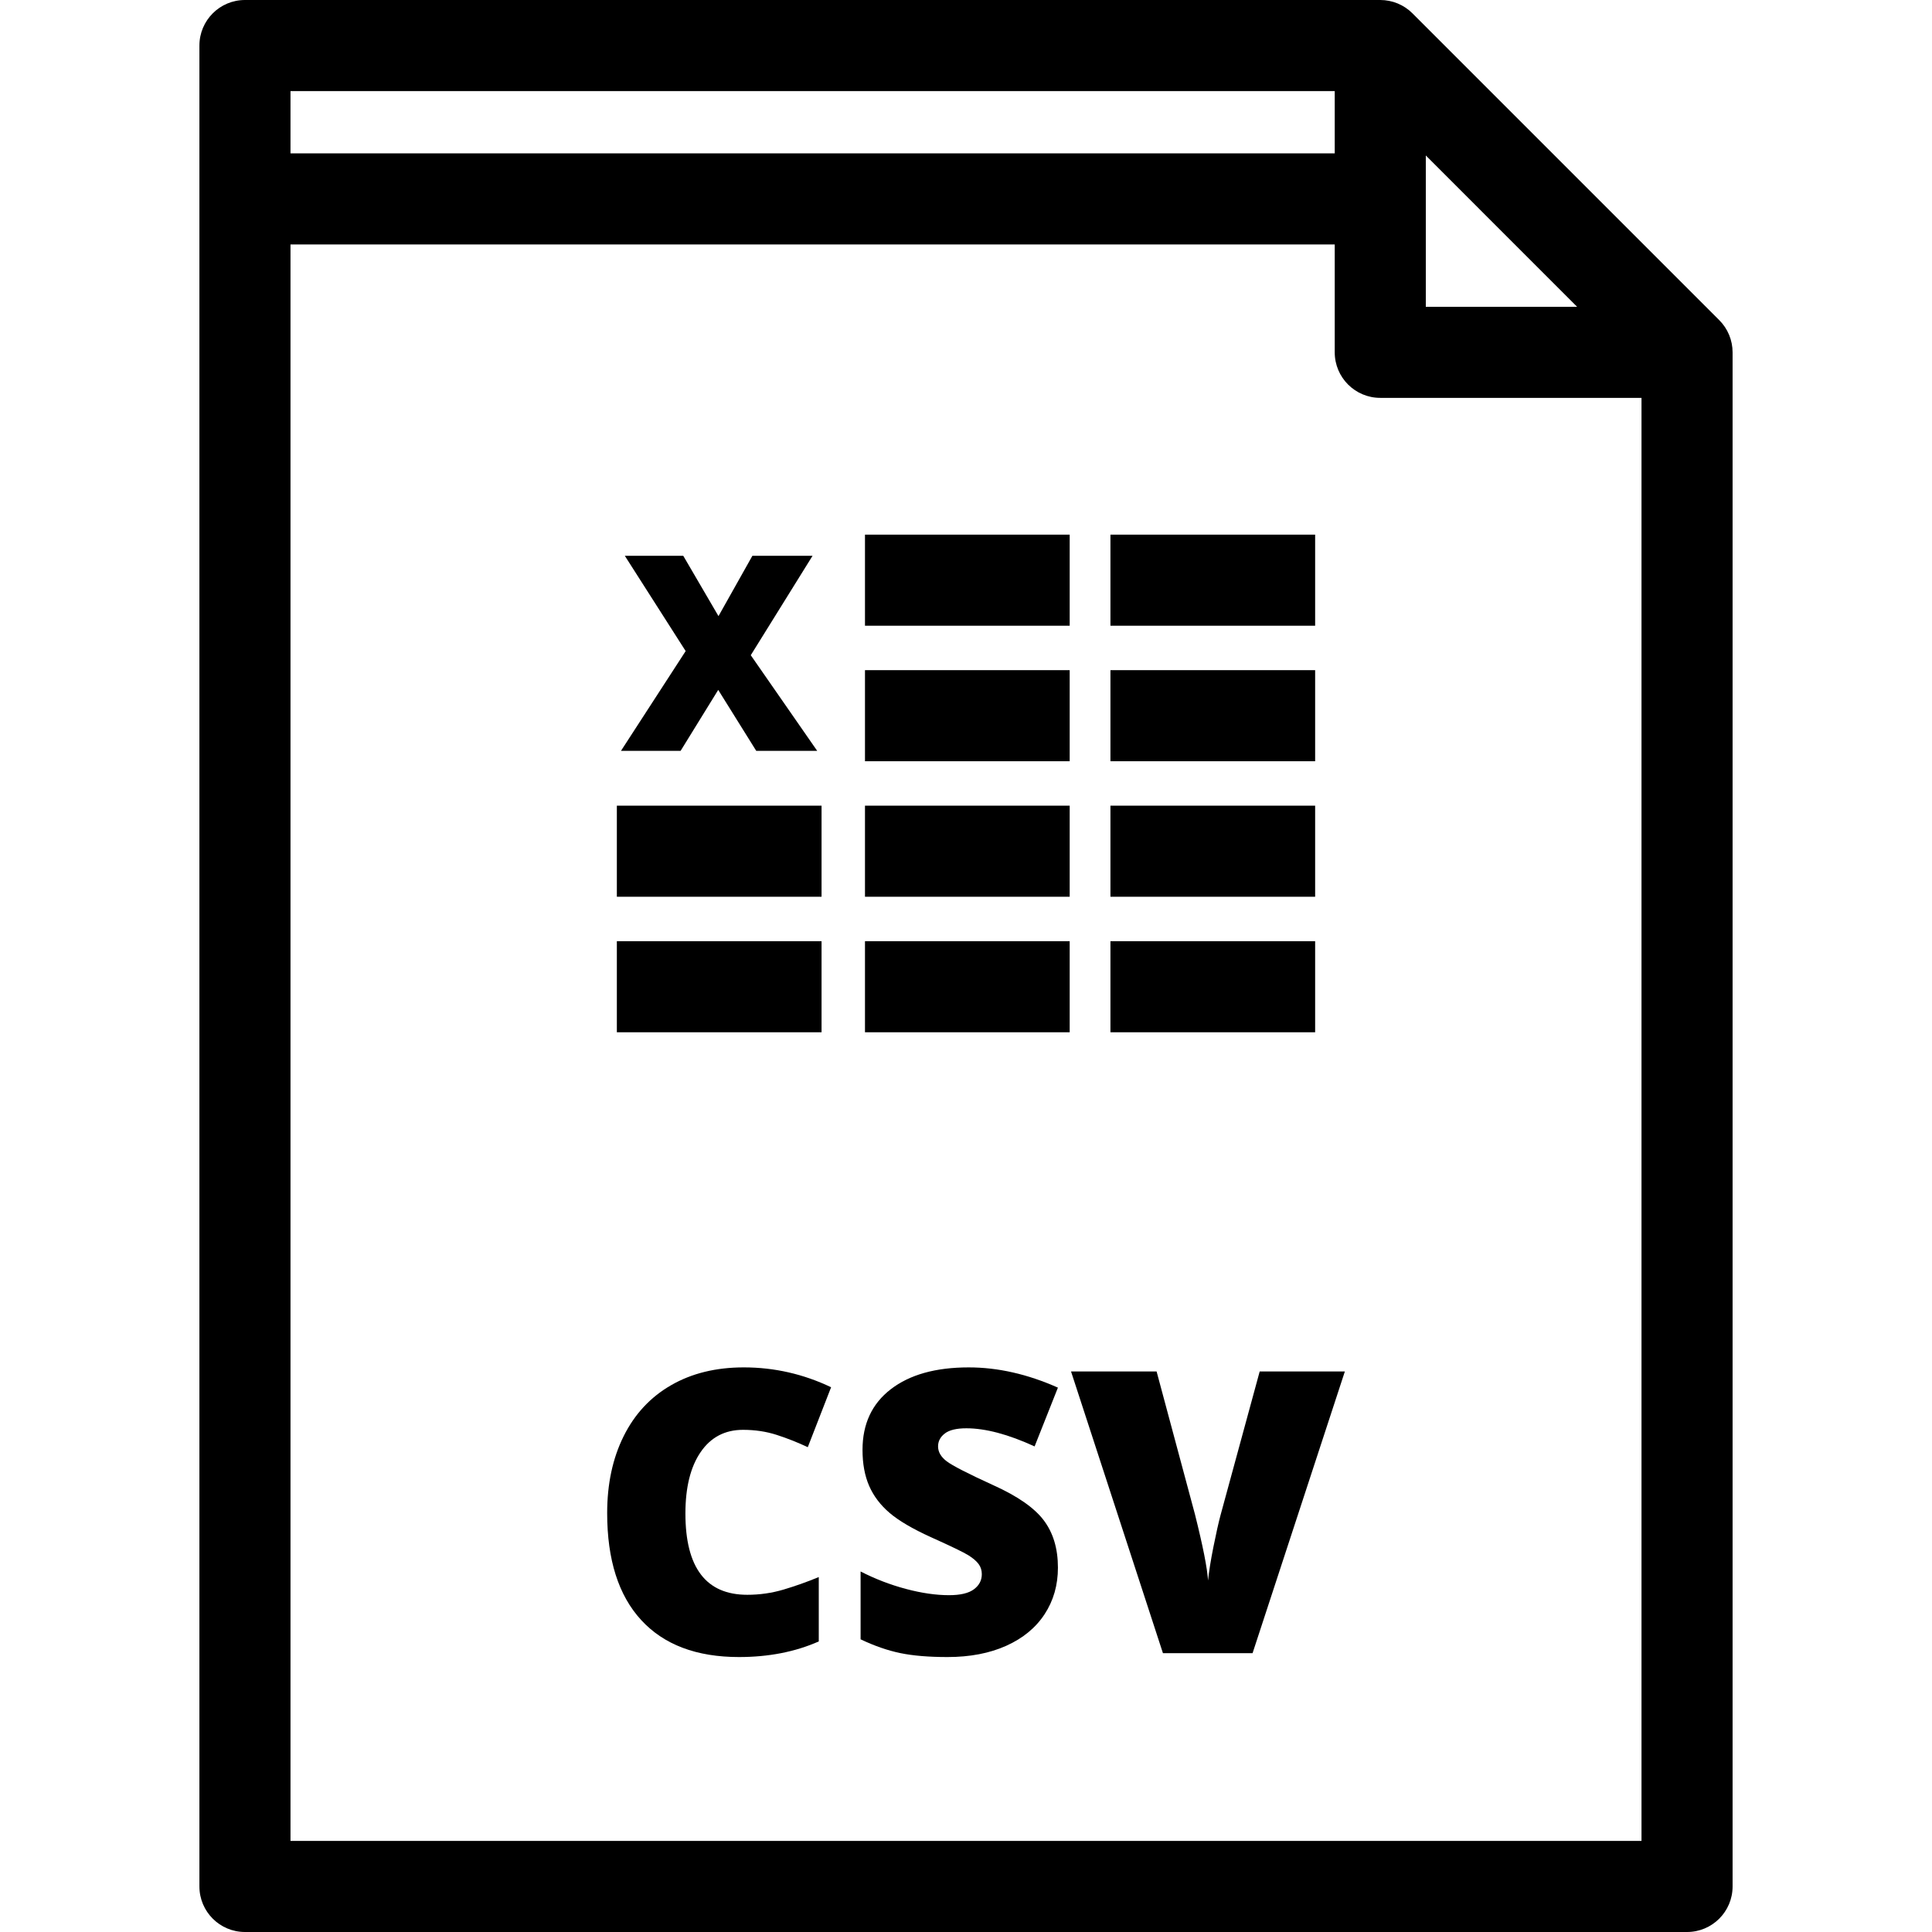
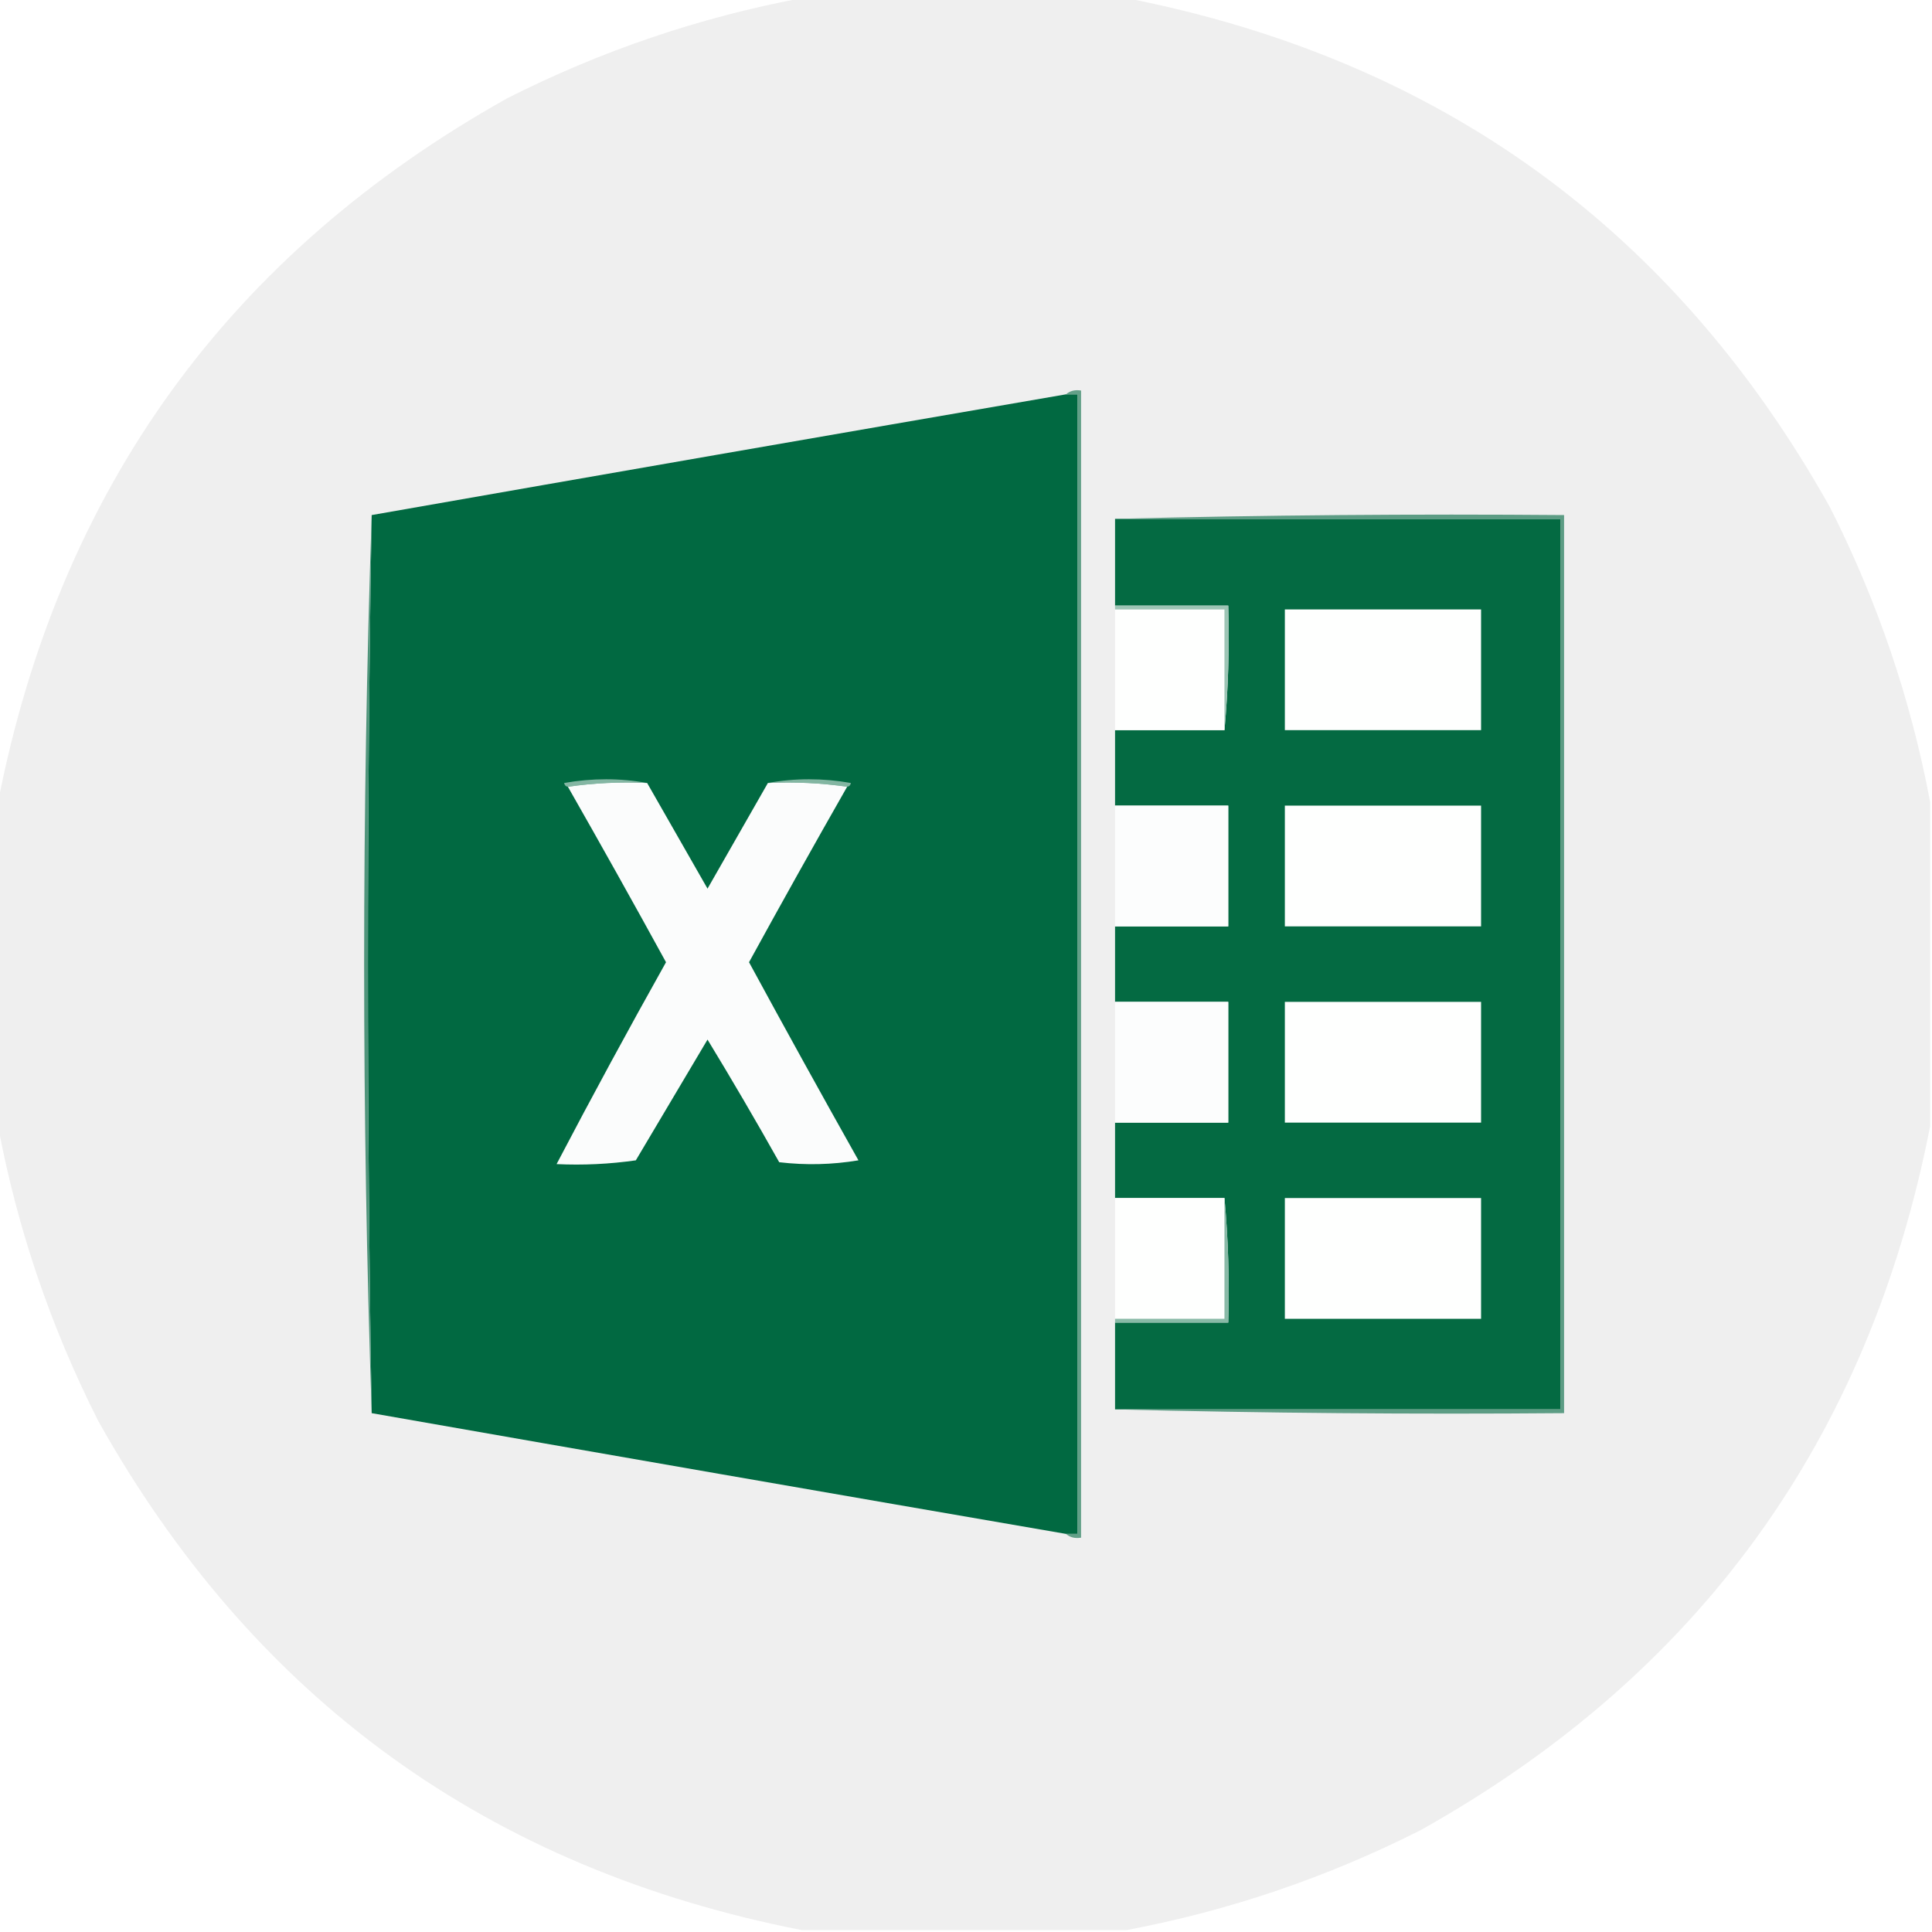
- <svg xmlns="http://www.w3.org/2000/svg" fill="#000000" version="1.1" id="Layer_1" viewBox="0 0 318.188 318.188" xml:space="preserve">
+ <svg xmlns="http://www.w3.org/2000/svg" version="1.1" width="512px" height="512px" style="shape-rendering:geometricPrecision; text-rendering:geometricPrecision; image-rendering:optimizeQuality; fill-rule:evenodd; clip-rule:evenodd">
  <g>
-     <g>
-       <g>
-         <rect x="182.882" y="155.008" width="33.713" height="15" />
-         <rect x="101.592" y="132.689" width="33.713" height="15" />
-         <rect x="182.882" y="132.689" width="33.713" height="15" />
-         <rect x="182.882" y="88.053" width="33.713" height="15" />
-         <rect x="182.882" y="110.371" width="33.713" height="15" />
-         <rect x="101.592" y="155.008" width="33.713" height="15" />
-         <polygon points="112.09,123.663 112.09,123.662 118.286,113.621 124.548,123.662 134.588,123.662 123.647,107.909 133.82,91.54     123.911,91.54 118.33,101.472 112.53,91.54 102.906,91.54 112.925,107.228 102.269,123.663    " />
-         <path d="M201.02,249.514c-0.339,1.27-0.73,3.015-1.174,5.236c-0.445,2.222-0.741,4.073-0.889,5.555     c-0.127-2.053-0.847-5.691-2.158-10.918l-6.316-23.519h-14.092l15.139,46.401h14.759l15.202-46.401h-14.027L201.02,249.514z" />
-         <rect x="142.457" y="110.371" width="33.713" height="15" />
-         <rect x="142.457" y="88.053" width="33.713" height="15" />
-         <path d="M283.149,52.723L232.624,2.197C231.218,0.79,229.311,0,227.321,0H40.342c-4.142,0-7.5,3.358-7.5,7.5v303.188     c0,4.142,3.358,7.5,7.5,7.5h237.504c4.142,0,7.5-3.358,7.5-7.5V58.025C285.346,56.036,284.556,54.129,283.149,52.723z      M234.821,25.606l24.918,24.919h-24.918V25.606z M47.842,15h171.979v10.263H47.842V15z M47.842,303.188V40.263h171.979v17.763     c0,4.143,3.358,7.5,7.5,7.5h43.024v237.662H47.842z" />
-         <rect x="142.457" y="132.689" width="33.713" height="15" />
-         <path d="M122.372,235.484c1.969,0,3.809,0.275,5.523,0.826c1.713,0.55,3.428,1.227,5.141,2.031l3.841-9.871     c-4.57-2.18-9.362-3.27-14.378-3.27c-4.591,0-8.585,0.98-11.98,2.937c-3.396,1.957-5.999,4.755-7.808,8.395     c-1.81,3.64-2.714,7.86-2.714,12.663c0,7.682,1.867,13.553,5.602,17.615c3.734,4.063,9.104,6.094,16.107,6.094     c4.888,0,9.268-0.857,13.14-2.57v-10.602c-1.947,0.805-3.883,1.492-5.808,2.063c-1.926,0.571-3.915,0.857-5.967,0.857     c-6.793,0-10.188-4.464-10.188-13.393c0-4.295,0.836-7.665,2.507-10.109C117.062,236.707,119.39,235.484,122.372,235.484z" />
-         <path d="M163.57,244.594c-4.169-1.904-6.724-3.216-7.665-3.936c-0.942-0.719-1.412-1.533-1.412-2.443     c-0.002-0.847,0.368-1.556,1.11-2.127c0.74-0.571,1.925-0.857,3.555-0.857c3.152,0,6.897,0.995,11.234,2.984l3.841-9.681     c-4.994-2.222-9.892-3.333-14.694-3.333c-5.439,0-9.713,1.196-12.822,3.587c-3.111,2.392-4.666,5.724-4.666,9.997     c0,2.285,0.365,4.264,1.095,5.936s1.851,3.152,3.364,4.443s3.782,2.624,6.809,3.999c3.343,1.503,5.4,2.497,6.173,2.983     c0.771,0.486,1.333,0.968,1.682,1.444c0.35,0.476,0.524,1.031,0.524,1.666c0,1.016-0.435,1.847-1.302,2.491     c-0.868,0.647-2.233,0.969-4.095,0.969c-2.158,0-4.527-0.344-7.109-1.032c-2.581-0.687-5.067-1.645-7.458-2.872v11.172     c2.264,1.079,4.443,1.836,6.538,2.27c2.095,0.434,4.687,0.65,7.775,0.65c3.703,0,6.93-0.619,9.681-1.856     c2.75-1.238,4.856-2.973,6.315-5.205c1.461-2.232,2.191-4.787,2.191-7.665c0-3.131-0.777-5.729-2.333-7.792     C170.346,248.323,167.569,246.393,163.57,244.594z" />
-         <rect x="142.457" y="155.008" width="33.713" height="15" />
-       </g>
-     </g>
+     <path style="opacity:0.996" fill="#efefef" d="M 212.5,-0.5 C 241.167,-0.5 269.833,-0.5 298.5,-0.5C 381.563,15.768 443.729,60.768 485,134.5C 497.562,159.354 506.395,185.354 511.5,212.5C 511.5,241.167 511.5,269.833 511.5,298.5C 495.232,381.563 450.232,443.729 376.5,485C 351.646,497.562 325.646,506.395 298.5,511.5C 269.833,511.5 241.167,511.5 212.5,511.5C 129.437,495.232 67.271,450.232 26,376.5C 13.438,351.646 4.605,325.646 -0.5,298.5C -0.5,269.833 -0.5,241.167 -0.5,212.5C 15.768,129.437 60.768,67.271 134.5,26C 159.354,13.438 185.354,4.605 212.5,-0.5 Z" />
+   </g>
+   <g>
+     <path style="opacity:1" fill="#016941" d="M 282.5,104.5 C 283.5,104.5 284.5,104.5 285.5,104.5C 285.5,205.167 285.5,305.833 285.5,406.5C 284.5,406.5 283.5,406.5 282.5,406.5C 221.146,395.926 159.813,385.259 98.5,374.5C 97.167,295.167 97.167,215.833 98.5,136.5C 159.813,125.741 221.146,115.074 282.5,104.5 Z" />
+   </g>
+   <g>
+     <path style="opacity:1" fill="#63a088" d="M 282.5,104.5 C 283.568,103.566 284.901,103.232 286.5,103.5C 286.5,204.833 286.5,306.167 286.5,407.5C 284.901,407.768 283.568,407.434 282.5,406.5C 283.5,406.5 284.5,406.5 285.5,406.5C 285.5,305.833 285.5,205.167 285.5,104.5C 284.5,104.5 283.5,104.5 282.5,104.5 Z" />
+   </g>
+   <g>
+     <path style="opacity:1" fill="#4f957b" d="M 98.5,136.5 C 97.167,215.833 97.167,295.167 98.5,374.5C 97.167,335.172 96.5,295.506 96.5,255.5C 96.5,215.494 97.167,175.828 98.5,136.5 Z" />
+   </g>
+   <g>
+     <path style="opacity:1" fill="#046a42" d="M 295.5,137.5 C 334.833,137.5 374.167,137.5 413.5,137.5C 413.5,216.167 413.5,294.833 413.5,373.5C 374.167,373.5 334.833,373.5 295.5,373.5C 295.5,365.833 295.5,358.167 295.5,350.5C 305.5,350.5 315.5,350.5 325.5,350.5C 325.828,339.321 325.495,328.321 324.5,317.5C 314.833,317.5 305.167,317.5 295.5,317.5C 295.5,310.833 295.5,304.167 295.5,297.5C 305.5,297.5 315.5,297.5 325.5,297.5C 325.5,286.833 325.5,276.167 325.5,265.5C 315.5,265.5 305.5,265.5 295.5,265.5C 295.5,258.833 295.5,252.167 295.5,245.5C 305.5,245.5 315.5,245.5 325.5,245.5C 325.5,234.833 325.5,224.167 325.5,213.5C 315.5,213.5 305.5,213.5 295.5,213.5C 295.5,206.833 295.5,200.167 295.5,193.5C 305.167,193.5 314.833,193.5 324.5,193.5C 325.495,182.679 325.828,171.679 325.5,160.5C 315.5,160.5 305.5,160.5 295.5,160.5C 295.5,152.833 295.5,145.167 295.5,137.5 Z" />
+   </g>
+   <g>
+     <path style="opacity:1" fill="#5c9c84" d="M 295.5,137.5 C 334.996,136.501 374.663,136.168 414.5,136.5C 414.5,215.833 414.5,295.167 414.5,374.5C 374.663,374.832 334.996,374.499 295.5,373.5C 334.833,373.5 374.167,373.5 413.5,373.5C 413.5,294.833 413.5,216.167 413.5,137.5C 374.167,137.5 334.833,137.5 295.5,137.5 Z" />
+   </g>
+   <g>
+     <path style="opacity:1" fill="#fefffe" d="M 295.5,161.5 C 305.167,161.5 314.833,161.5 324.5,161.5C 324.5,172.167 324.5,182.833 324.5,193.5C 314.833,193.5 305.167,193.5 295.5,193.5C 295.5,182.833 295.5,172.167 295.5,161.5 Z" />
+   </g>
+   <g>
+     <path style="opacity:1" fill="#9dc5b5" d="M 295.5,161.5 C 295.5,161.167 295.5,160.833 295.5,160.5C 305.5,160.5 315.5,160.5 325.5,160.5C 325.828,171.679 325.495,182.679 324.5,193.5C 324.5,182.833 324.5,172.167 324.5,161.5C 314.833,161.5 305.167,161.5 295.5,161.5 Z" />
+   </g>
+   <g>
+     <path style="opacity:1" fill="#fefffe" d="M 340.5,161.5 C 357.833,161.5 375.167,161.5 392.5,161.5C 392.5,172.167 392.5,182.833 392.5,193.5C 375.167,193.5 357.833,193.5 340.5,193.5C 340.5,182.833 340.5,172.167 340.5,161.5 Z" />
+   </g>
+   <g>
+     <path style="opacity:1" fill="#84b6a3" d="M 171.5,207.5 C 164.313,207.175 157.313,207.509 150.5,208.5C 149.957,208.44 149.624,208.107 149.5,207.5C 156.99,206.181 164.323,206.181 171.5,207.5 Z" />
+   </g>
+   <g>
+     <path style="opacity:1" fill="#83b6a2" d="M 203.5,207.5 C 210.677,206.181 218.01,206.181 225.5,207.5C 225.376,208.107 225.043,208.44 224.5,208.5C 217.687,207.509 210.687,207.175 203.5,207.5 Z" />
+   </g>
+   <g>
+     <path style="opacity:1" fill="#fbfcfc" d="M 171.5,207.5 C 176.821,216.806 182.155,226.139 187.5,235.5C 192.845,226.139 198.179,216.806 203.5,207.5C 210.687,207.175 217.687,207.509 224.5,208.5C 215.712,223.908 207.045,239.408 198.5,255C 208.033,272.564 217.699,290.064 227.5,307.5C 220.524,308.664 213.524,308.831 206.5,308C 200.331,297.015 193.997,286.181 187.5,275.5C 181.181,286.131 174.848,296.798 168.5,307.5C 161.532,308.497 154.532,308.83 147.5,308.5C 156.88,290.591 166.547,272.758 176.5,255C 167.955,239.408 159.288,223.908 150.5,208.5C 157.313,207.509 164.313,207.175 171.5,207.5 Z" />
+   </g>
+   <g>
+     <path style="opacity:1" fill="#fcfdfd" d="M 295.5,213.5 C 305.5,213.5 315.5,213.5 325.5,213.5C 325.5,224.167 325.5,234.833 325.5,245.5C 315.5,245.5 305.5,245.5 295.5,245.5C 295.5,234.833 295.5,224.167 295.5,213.5 Z" />
+   </g>
+   <g>
+     <path style="opacity:1" fill="#fefffe" d="M 340.5,213.5 C 357.833,213.5 375.167,213.5 392.5,213.5C 392.5,224.167 392.5,234.833 392.5,245.5C 375.167,245.5 357.833,245.5 340.5,245.5C 340.5,234.833 340.5,224.167 340.5,213.5 Z" />
+   </g>
+   <g>
+     <path style="opacity:1" fill="#fcfdfd" d="M 295.5,265.5 C 305.5,265.5 315.5,265.5 325.5,265.5C 325.5,276.167 325.5,286.833 325.5,297.5C 315.5,297.5 305.5,297.5 295.5,297.5C 295.5,286.833 295.5,276.167 295.5,265.5 Z" />
+   </g>
+   <g>
+     <path style="opacity:1" fill="#fefffe" d="M 340.5,265.5 C 357.833,265.5 375.167,265.5 392.5,265.5C 392.5,276.167 392.5,286.833 392.5,297.5C 375.167,297.5 357.833,297.5 340.5,297.5C 340.5,286.833 340.5,276.167 340.5,265.5 Z" />
+   </g>
+   <g>
+     <path style="opacity:1" fill="#fefffe" d="M 295.5,317.5 C 305.167,317.5 314.833,317.5 324.5,317.5C 324.5,328.167 324.5,338.833 324.5,349.5C 314.833,349.5 305.167,349.5 295.5,349.5C 295.5,338.833 295.5,328.167 295.5,317.5 Z" />
+   </g>
+   <g>
+     <path style="opacity:1" fill="#fefffe" d="M 340.5,317.5 C 357.833,317.5 375.167,317.5 392.5,317.5C 392.5,328.167 392.5,338.833 392.5,349.5C 375.167,349.5 357.833,349.5 340.5,349.5C 340.5,338.833 340.5,328.167 340.5,317.5 Z" />
+   </g>
+   <g>
+     <path style="opacity:1" fill="#89baa7" d="M 324.5,317.5 C 325.495,328.321 325.828,339.321 325.5,350.5C 315.5,350.5 305.5,350.5 295.5,350.5C 295.5,350.167 295.5,349.833 295.5,349.5C 305.167,349.5 314.833,349.5 324.5,349.5C 324.5,338.833 324.5,328.167 324.5,317.5 Z" />
  </g>
</svg>
